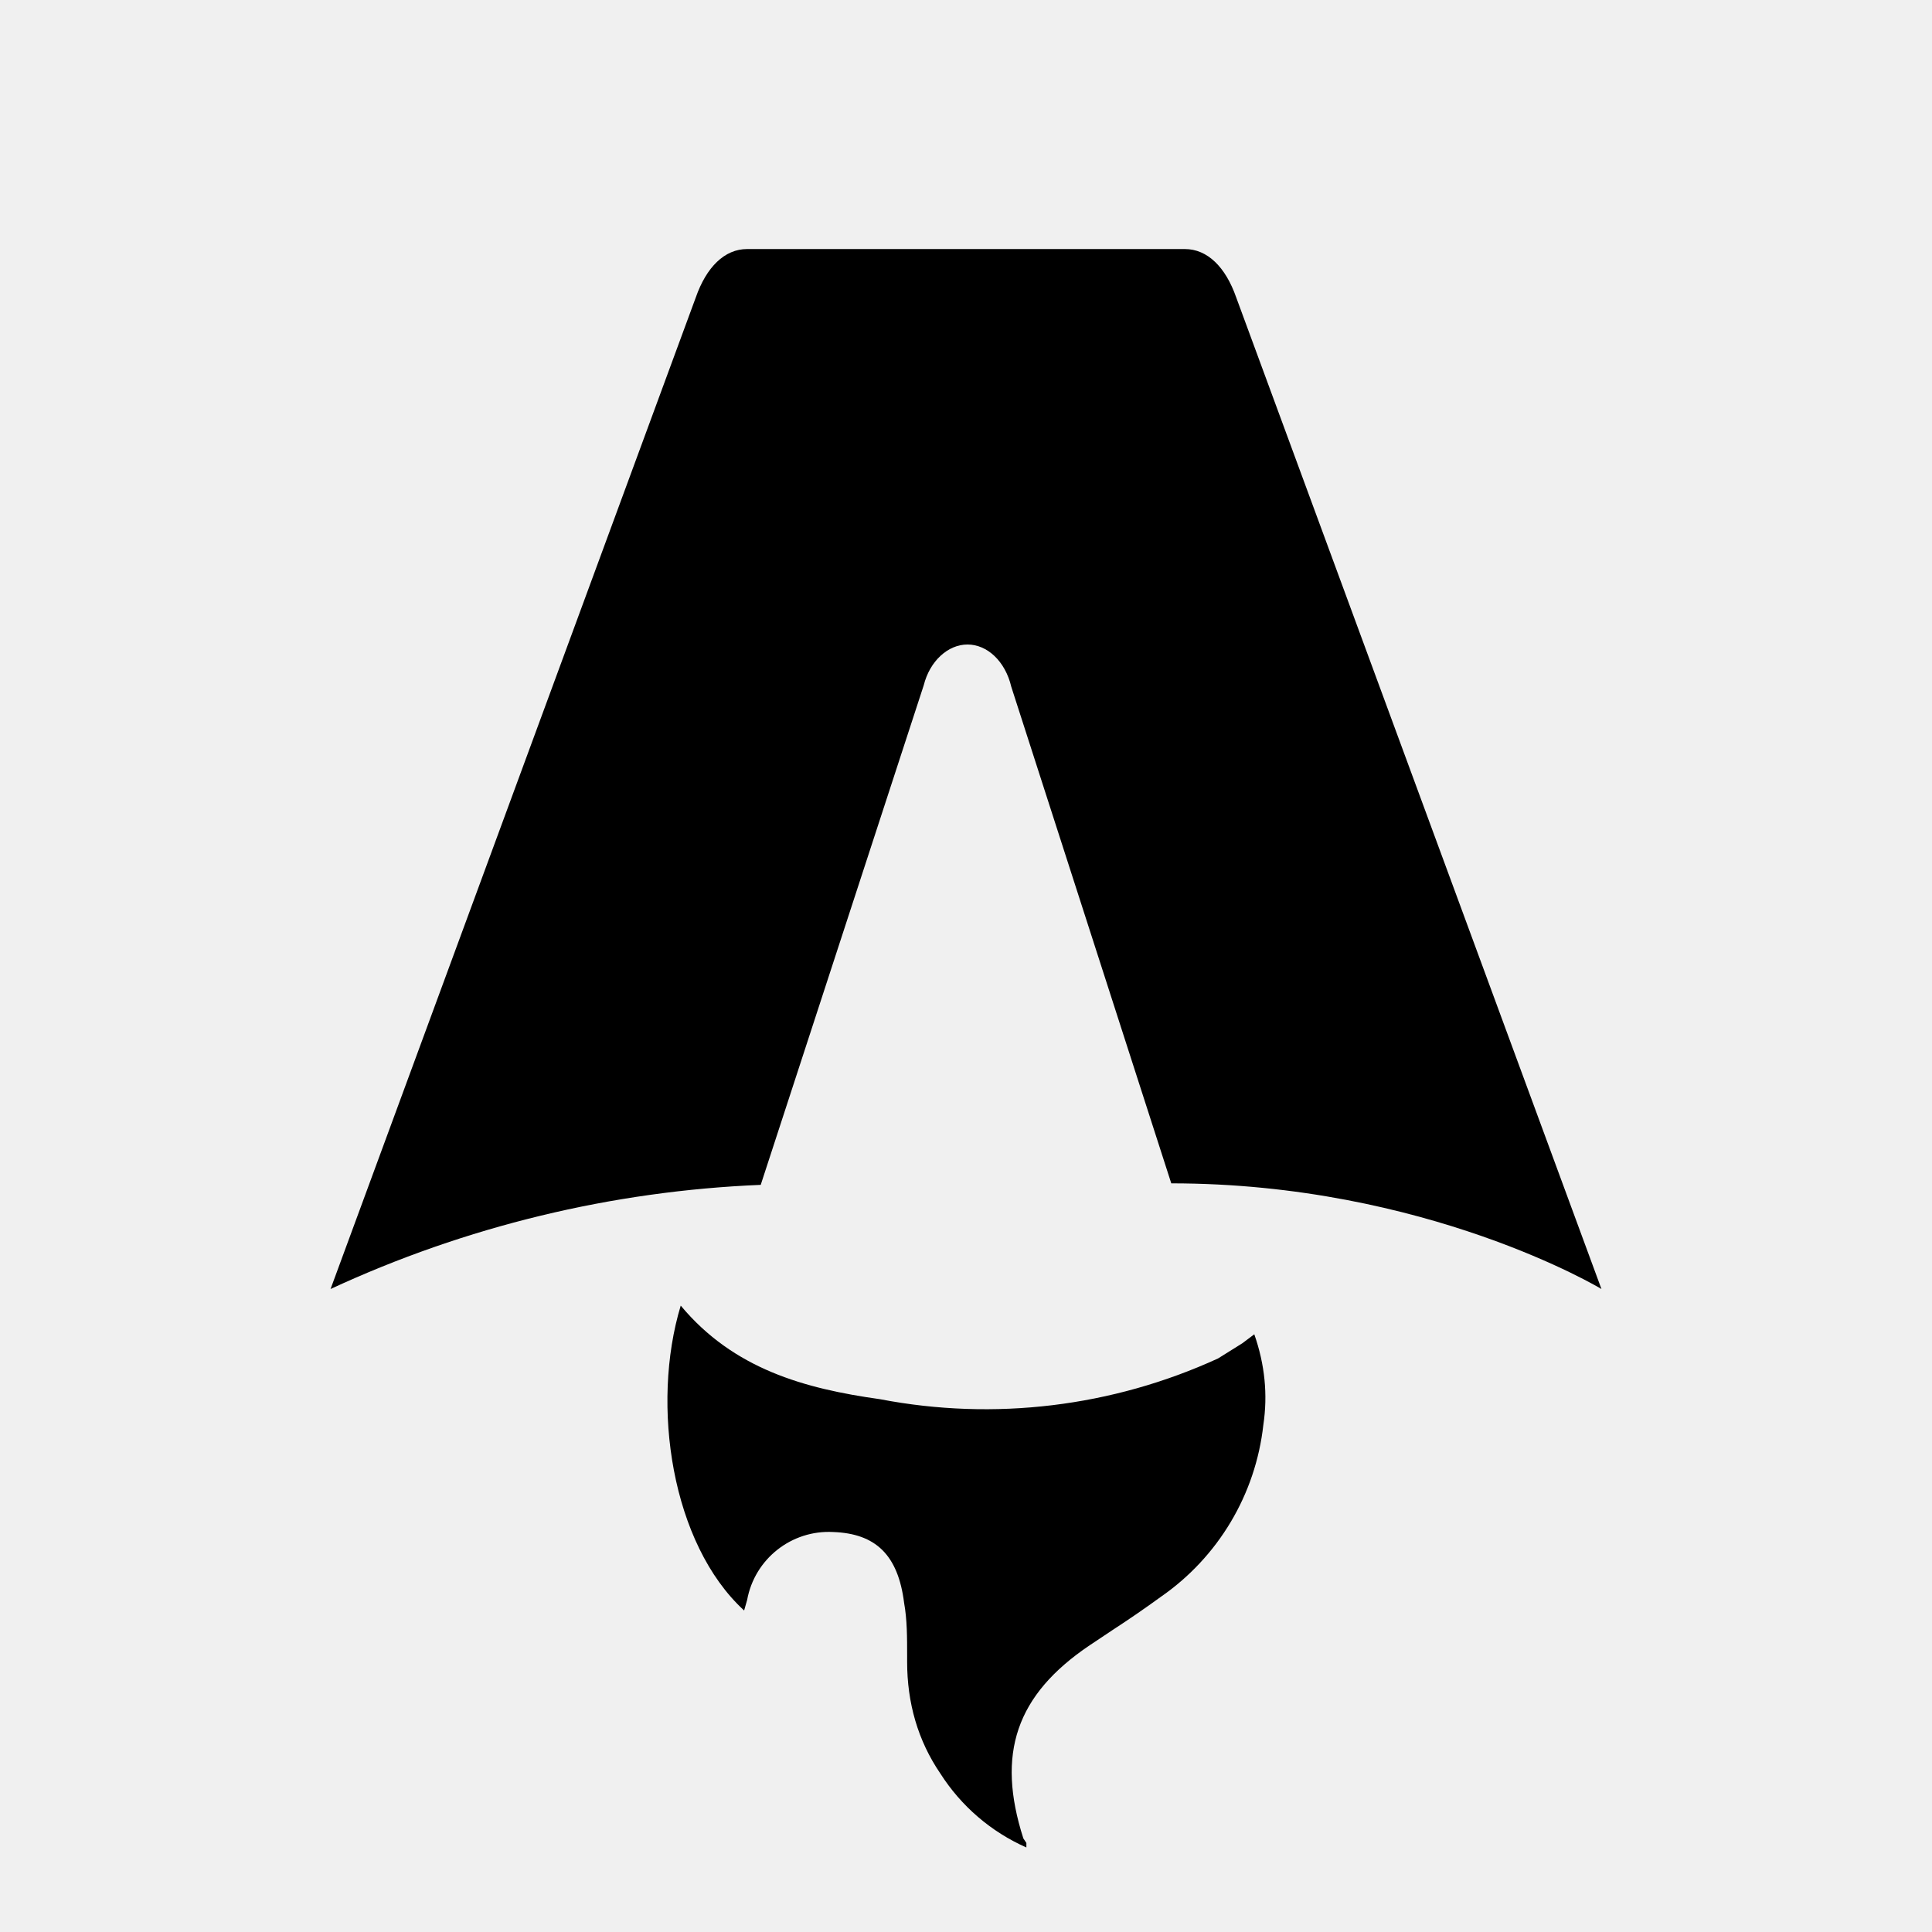
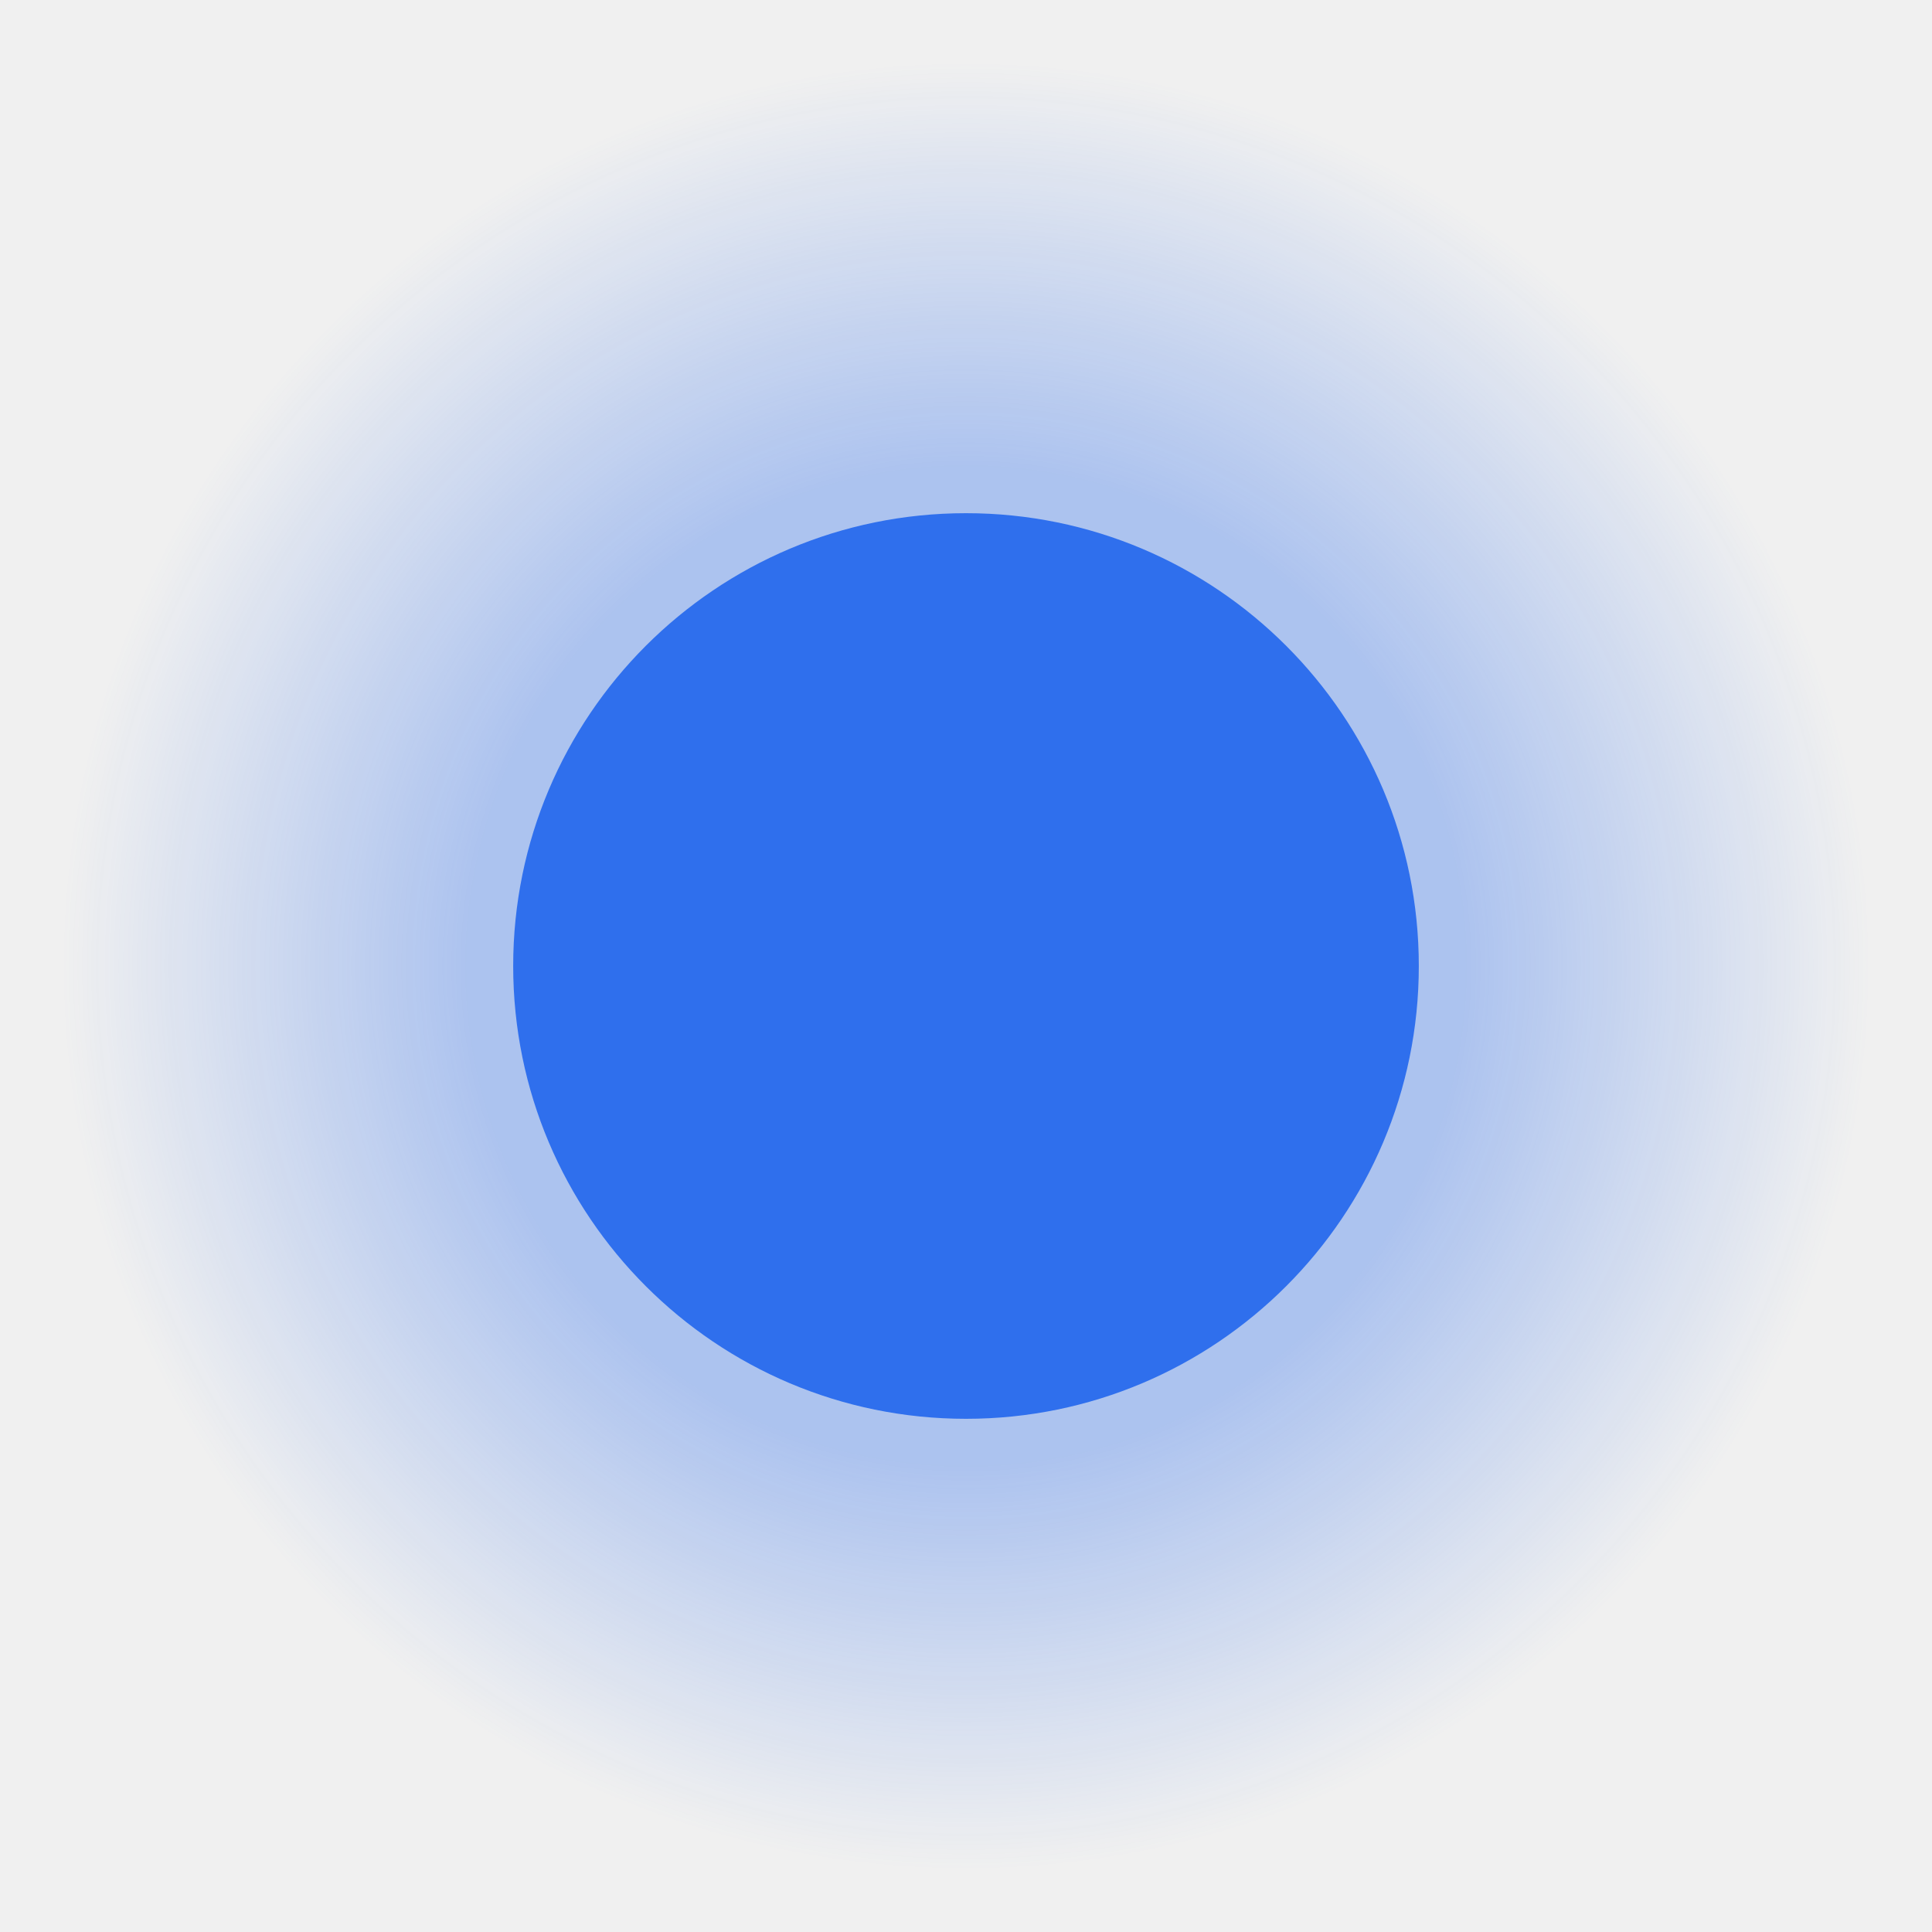
- <svg xmlns="http://www.w3.org/2000/svg" fill="none" viewBox="0 0 128 128">
-   <path d="M50.4 78.5a75.1 75.1 0 0 0-28.5 6.9l24.2-65.7c.7-2 1.9-3.2 3.4-3.2h29c1.5 0 2.7 1.2 3.4 3.2l24.2 65.7s-11.6-7-28.5-7L67 45.5c-.4-1.7-1.6-2.8-2.9-2.8-1.3 0-2.5 1.1-2.9 2.7L50.4 78.5Zm-1.1 28.2Zm-4.2-20.2c-2 6.6-.6 15.8 4.2 20.2a17.5 17.5 0 0 1 .2-.7 5.5 5.5 0 0 1 5.7-4.5c2.8.1 4.3 1.5 4.7 4.7.2 1.1.2 2.3.2 3.5v.4c0 2.7.7 5.2 2.2 7.4a13 13 0 0 0 5.7 4.9v-.3l-.2-.3c-1.8-5.6-.5-9.5 4.4-12.8l1.5-1a73 73 0 0 0 3.2-2.2 16 16 0 0 0 6.8-11.4c.3-2 .1-4-.6-6l-.8.6-1.6 1a37 37 0 0 1-22.4 2.7c-5-.7-9.7-2-13.2-6.2Z" />
-   <style>
-         path { fill: #000; }
-         @media (prefers-color-scheme: dark) {
-             path { fill: #FFF; }
-         }
-     </style>
+ <svg xmlns="http://www.w3.org/2000/svg" viewBox="0 0 128 128">
+   <defs>
+     <radialGradient id="glow" cx="50%" cy="50%" r="50%">
+       <stop offset="55%" stop-color="#2f6fed" stop-opacity="0.35" />
+       <stop offset="100%" stop-color="#2f6fed" stop-opacity="0" />
+     </radialGradient>
+   </defs>
+   <circle cx="64" cy="64" r="60" fill="url(#glow)" />
+   <circle cx="64" cy="64" r="30" fill="#2f6fed" />
</svg>
